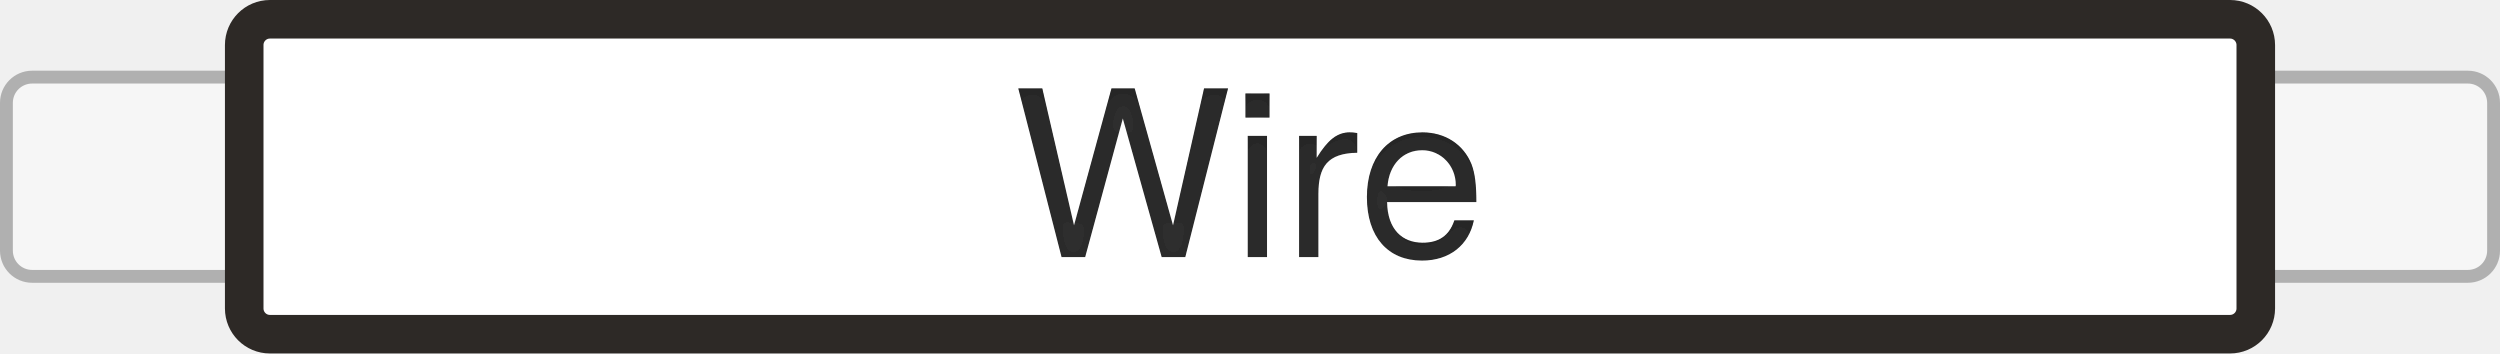
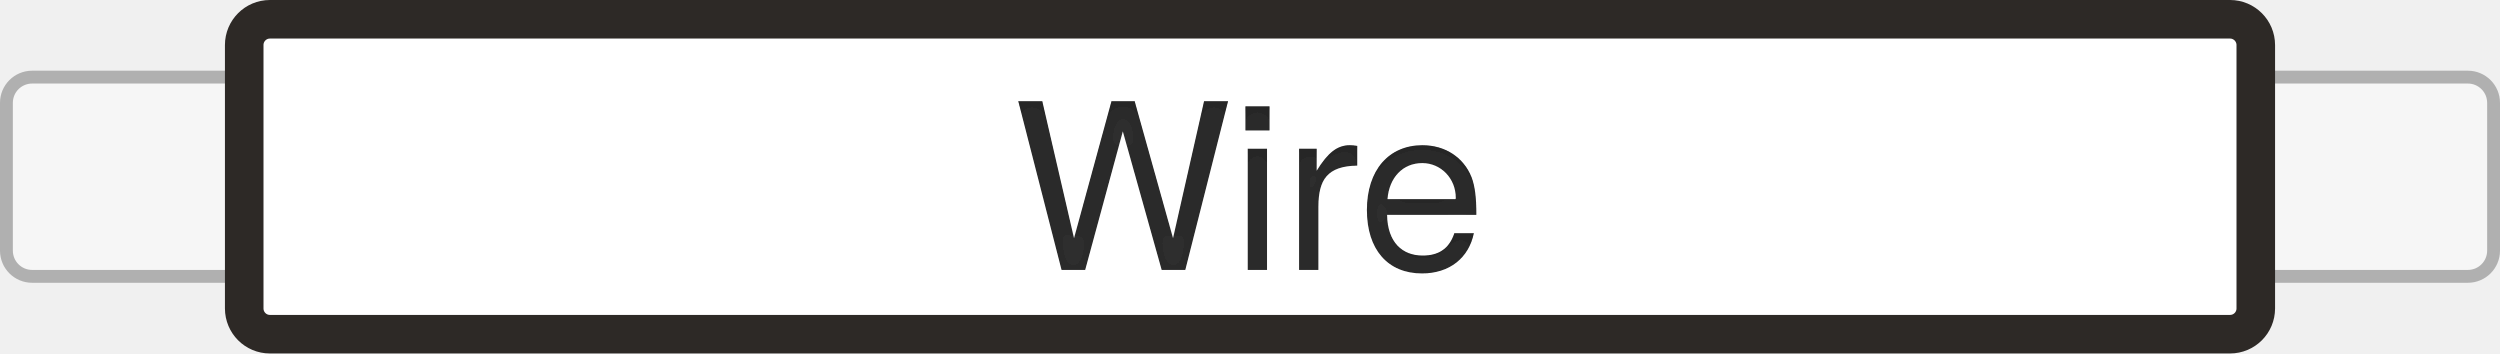
<svg xmlns="http://www.w3.org/2000/svg" width="389px" height="55px" viewBox="0 0 389 55" version="1.1">
  <defs>
    <filter x="-50%" y="-50%" width="200%" height="200%" filterUnits="objectBoundingBox" id="filter-1">
      <feOffset dx="0" dy="1" in="SourceAlpha" result="shadowOffsetInner1" />
      <feGaussianBlur stdDeviation="1.5" in="shadowOffsetInner1" result="shadowBlurInner1" />
      <feComposite in="shadowBlurInner1" in2="SourceAlpha" operator="arithmetic" k2="-1" k3="1" result="shadowInnerInner1" />
      <feColorMatrix values="0 0 0 0 0   0 0 0 0 0   0 0 0 0 0  0 0 0 0.35 0" in="shadowInnerInner1" type="matrix" result="shadowMatrixInner1" />
      <feMerge>
        <feMergeNode in="SourceGraphic" />
        <feMergeNode in="shadowMatrixInner1" />
      </feMerge>
    </filter>
  </defs>
  <g id="Page-1" stroke="none" stroke-width="1" fill="none" fill-rule="evenodd">
-     <g id="Wire-2" transform="translate(1, 3)">
-       <rect id="Rectangle-26" stroke="#B0B0B0" stroke-width="2" fill="#F6F6F6" x="0" y="9" width="387" height="31" rx="4" />
-       <path d="M41,0 C38.791,0 37,1.787 37,4.01 L37,44.99 C37,47.205 38.783,49 40.999,49 L298.518,49 C300.726,49 304.305,49 306.524,49 L345.992,49 C348.206,49 350,47.213 350,44.99 L350,4.01 C350,1.795 348.201,0 346,0 L41,0 Z" id="Rectangle-15" stroke="#2D2926" stroke-width="6" fill="#FFFFFF" />
-       <text id="Wire" fill="white" filter="url(#filter-1)" font-family="Helvetica Neue" font-size="36" font-weight="420">
-         <tspan x="156.65" y="37" fill="#2F2F2F">Wire</tspan>
-       </text>
+     <g id="Rectangle-26-+-Rectangle-15-+-Wire" transform="translate(1, 3)">
+       <g>
+         <rect id="Rectangle-26" stroke="#B0B0B0" stroke-width="2" fill="#F6F6F6" x="0" y="9" width="387" height="31" rx="4" />
+         <path d="M41,0 C38.791,0 37,1.787 37,4.01 L37,44.99 C37,47.205 38.783,49 40.999,49 L298.518,49 C300.726,49 304.305,49 306.524,49 L345.992,49 C348.206,49 350,47.213 350,44.99 L350,4.01 C350,1.795 348.201,0 346,0 L41,0 Z" id="Rectangle-15" stroke="#2D2926" stroke-width="6" fill="#FFFFFF" />
+         <text id="Wire" fill="white" filter="url(#filter-1)" font-family="Helvetica Neue" font-size="36" font-weight="420">
+           <tspan x="156.65" y="39" fill="#2F2F2F">Wire</tspan>
+         </text>
+       </g>
    </g>
  </g>
</svg>
